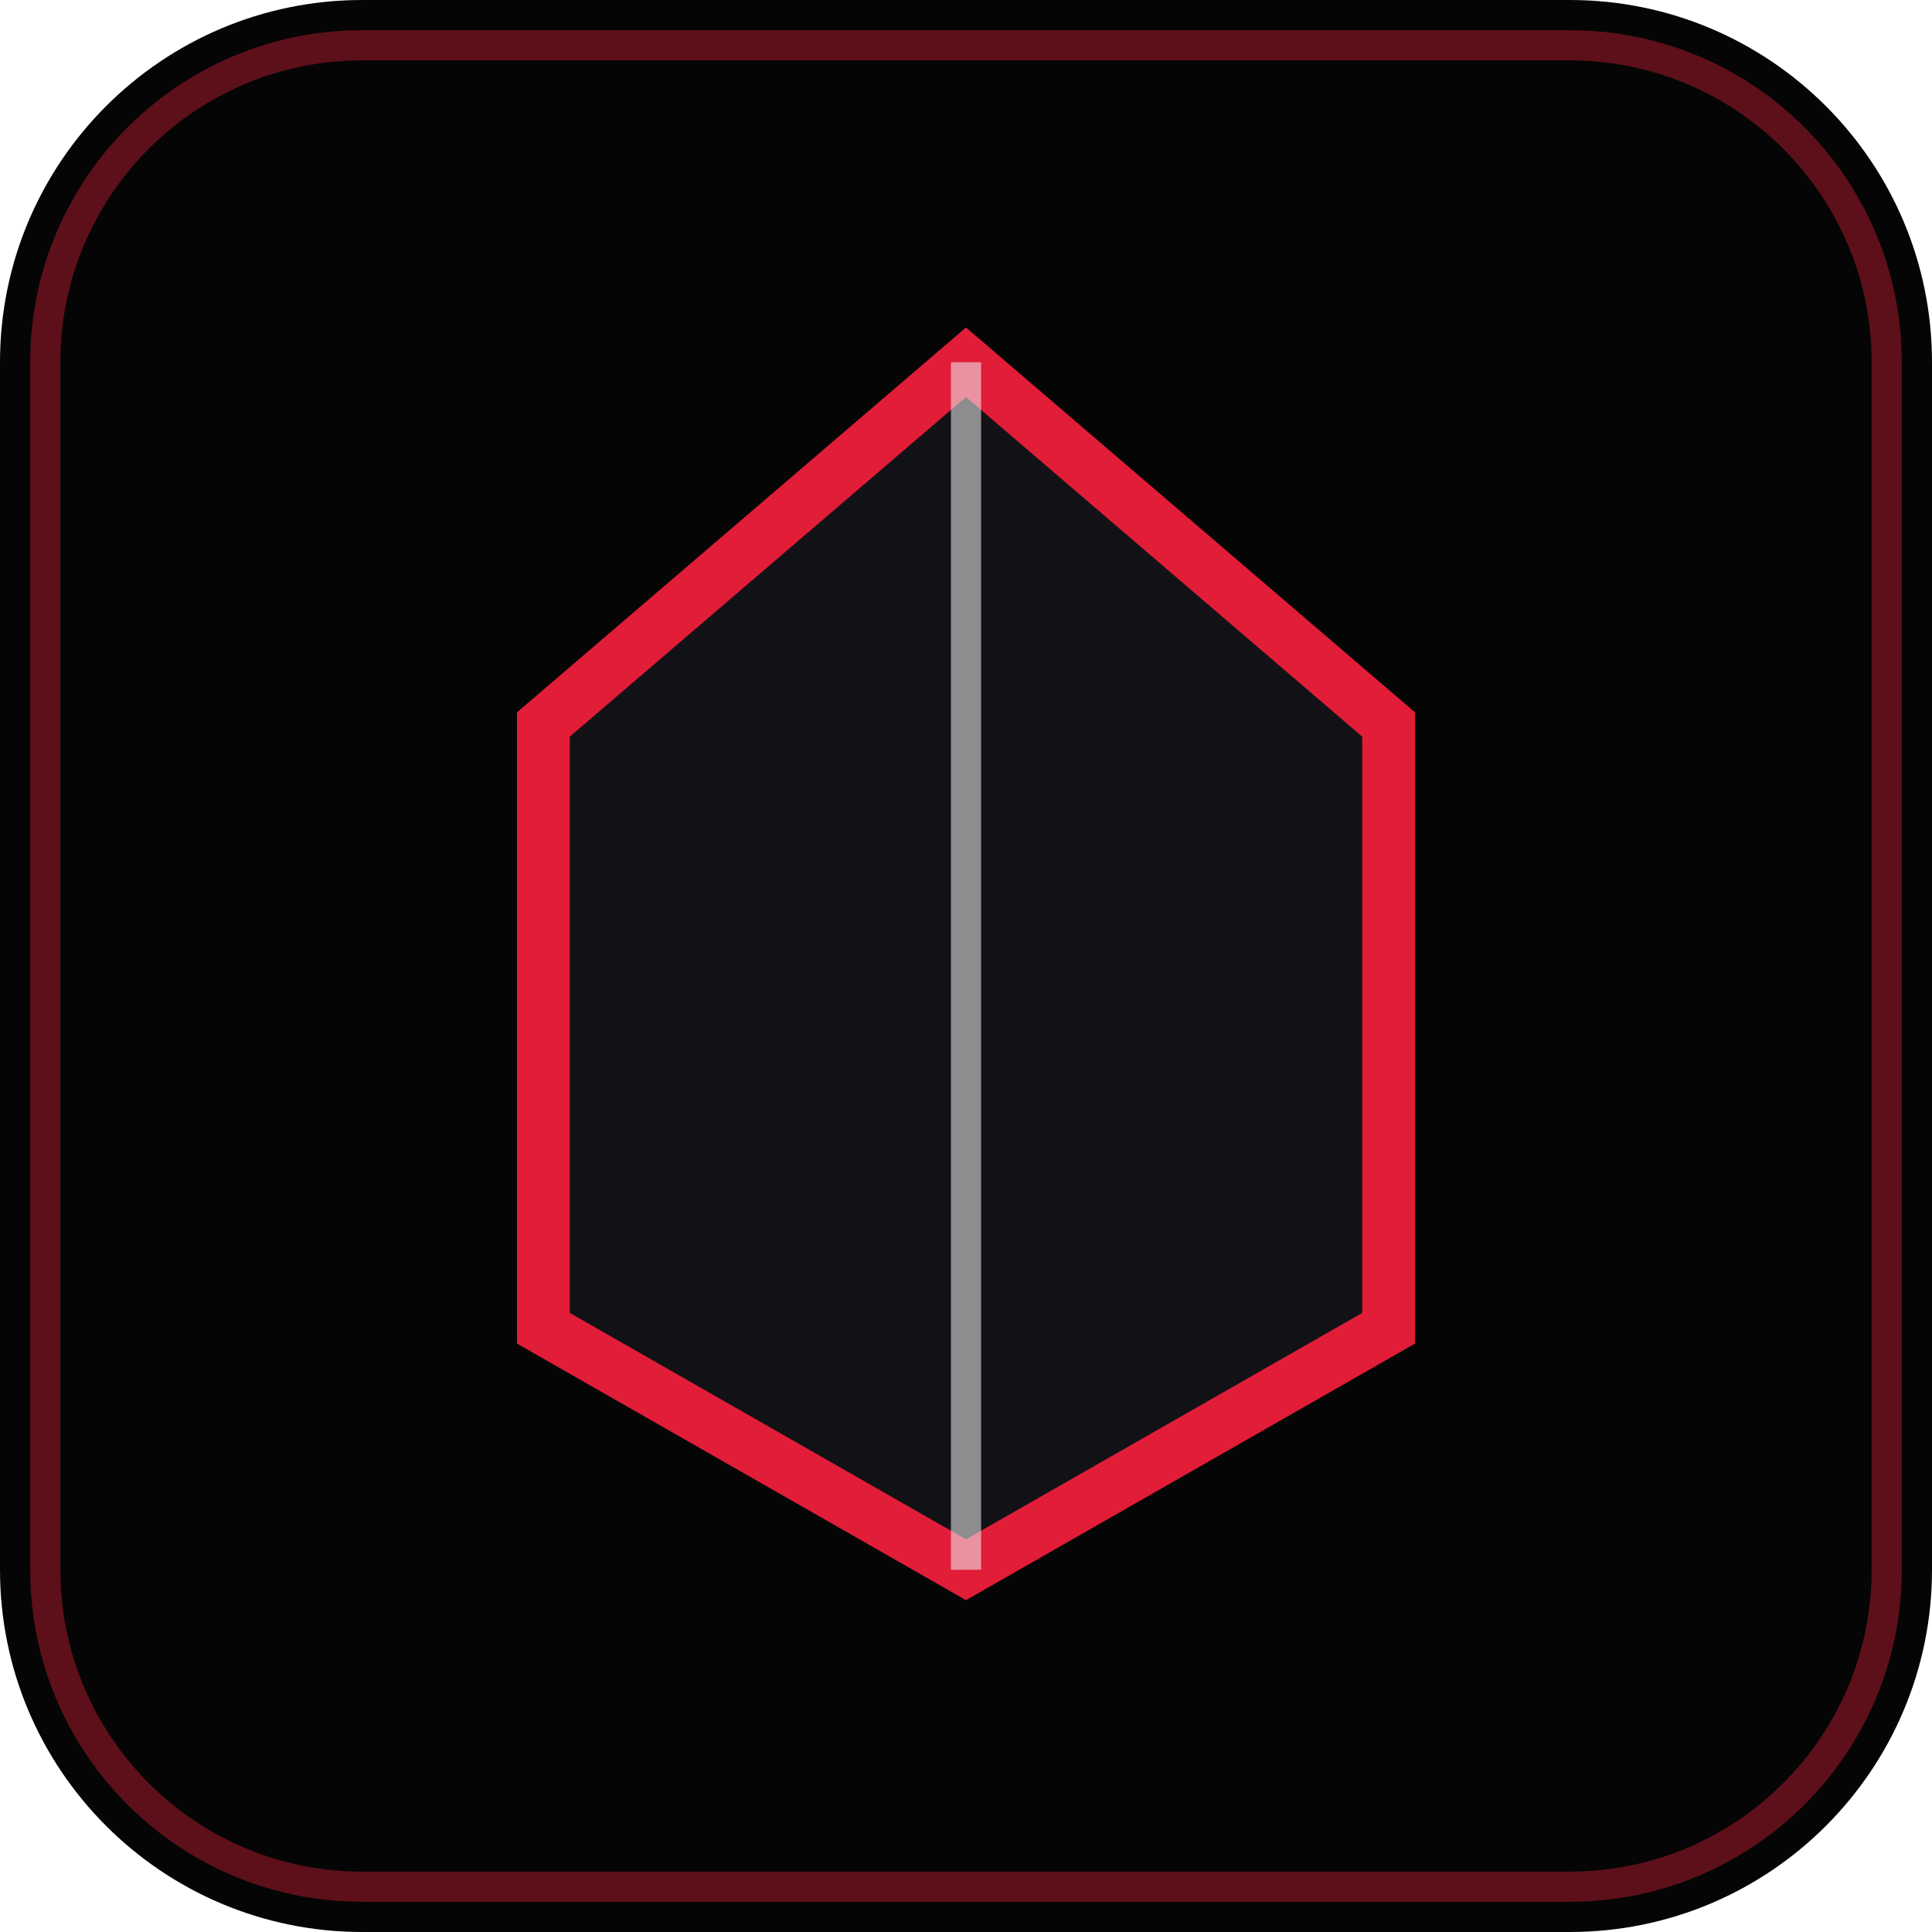
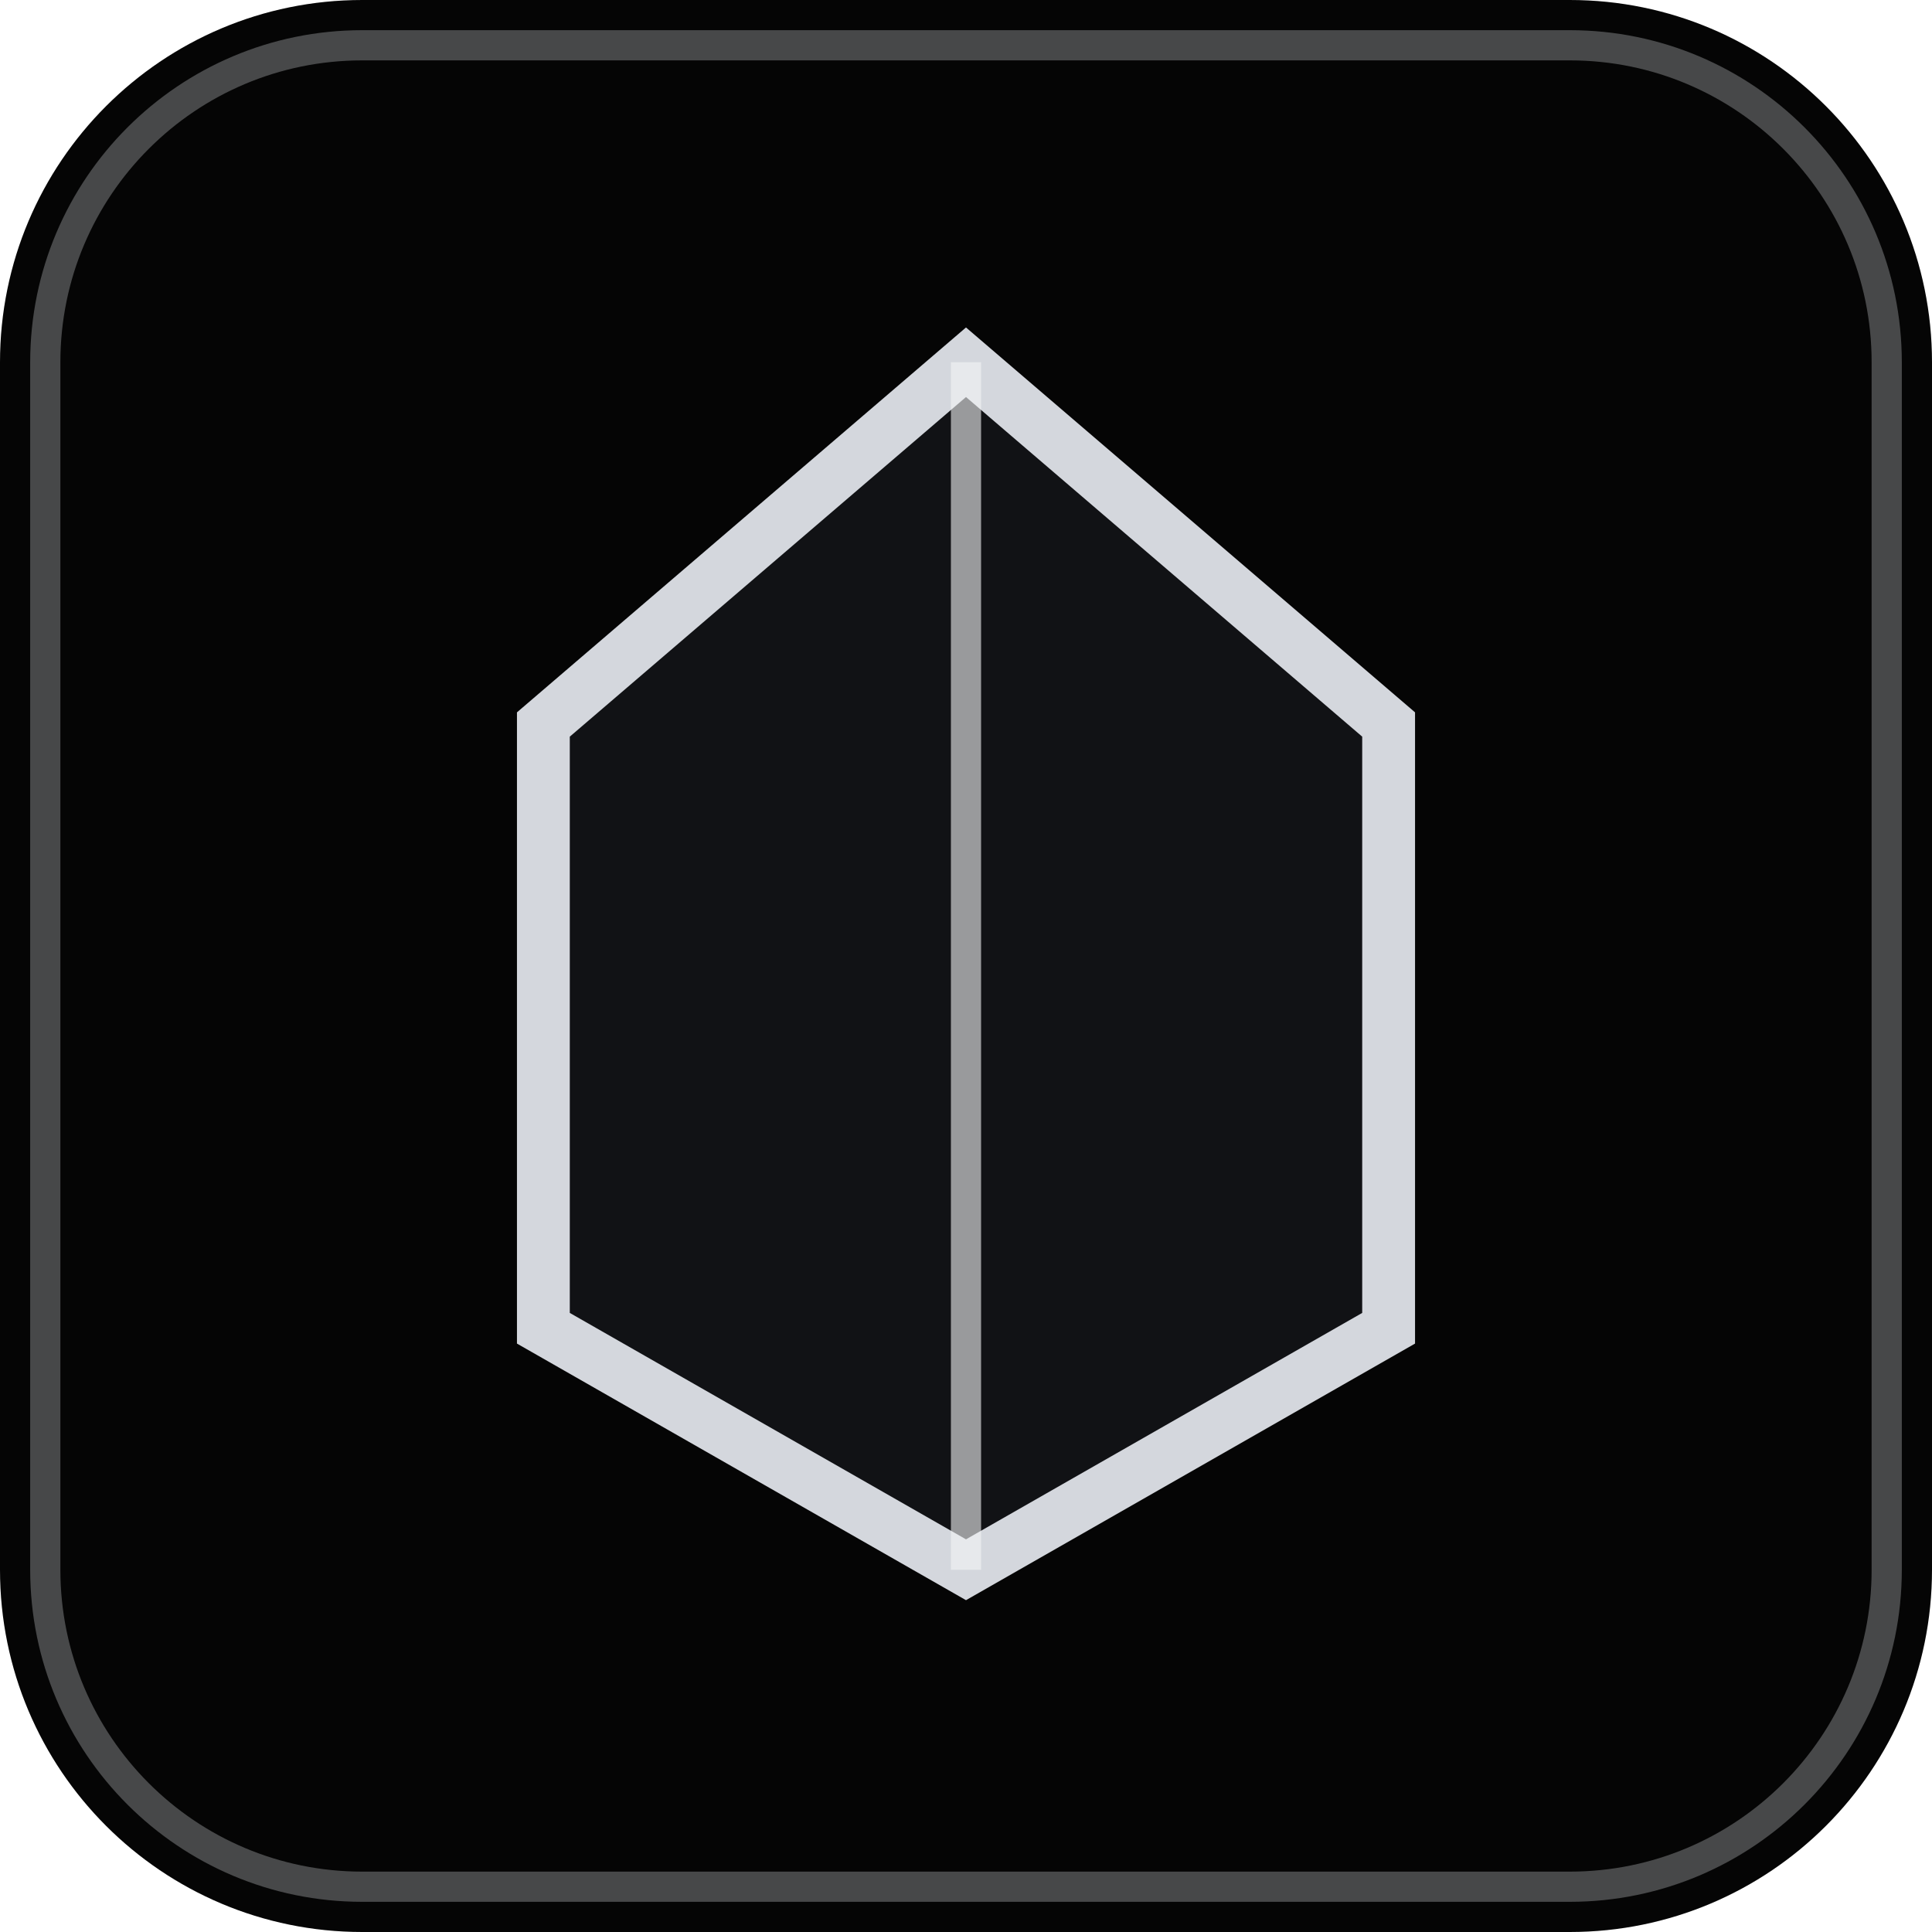
<svg xmlns="http://www.w3.org/2000/svg" viewBox="0 0 64 64" fill="none">
  <rect width="64" height="64" rx="12" fill="#050505" />
-   <rect x="1.5" y="1.5" width="61" height="61" rx="10.5" stroke="#C81E32" stroke-opacity="0.45" />
-   <polygon points="32,12 46,24 46,44 32,52 18,44 18,24" stroke="#E11D38" stroke-width="1.75" fill="#121216" />
-   <line x1="32" y1="12" x2="32" y2="52" stroke="#F1F2F4" stroke-opacity="0.55" stroke-width="1" />
+   <rect x="1.5" y="1.5" width="61" height="61" rx="10.5" stroke="#D4D7DD" stroke-opacity="0.32" />
+   <polygon points="32,12 46,24 46,44 32,52 18,44 18,24" stroke="#D4D7DD" stroke-width="1.75" fill="#111215" />
+   <line x1="32" y1="12" x2="32" y2="52" stroke="#F4F5F7" stroke-opacity="0.6" stroke-width="1" />
</svg>
